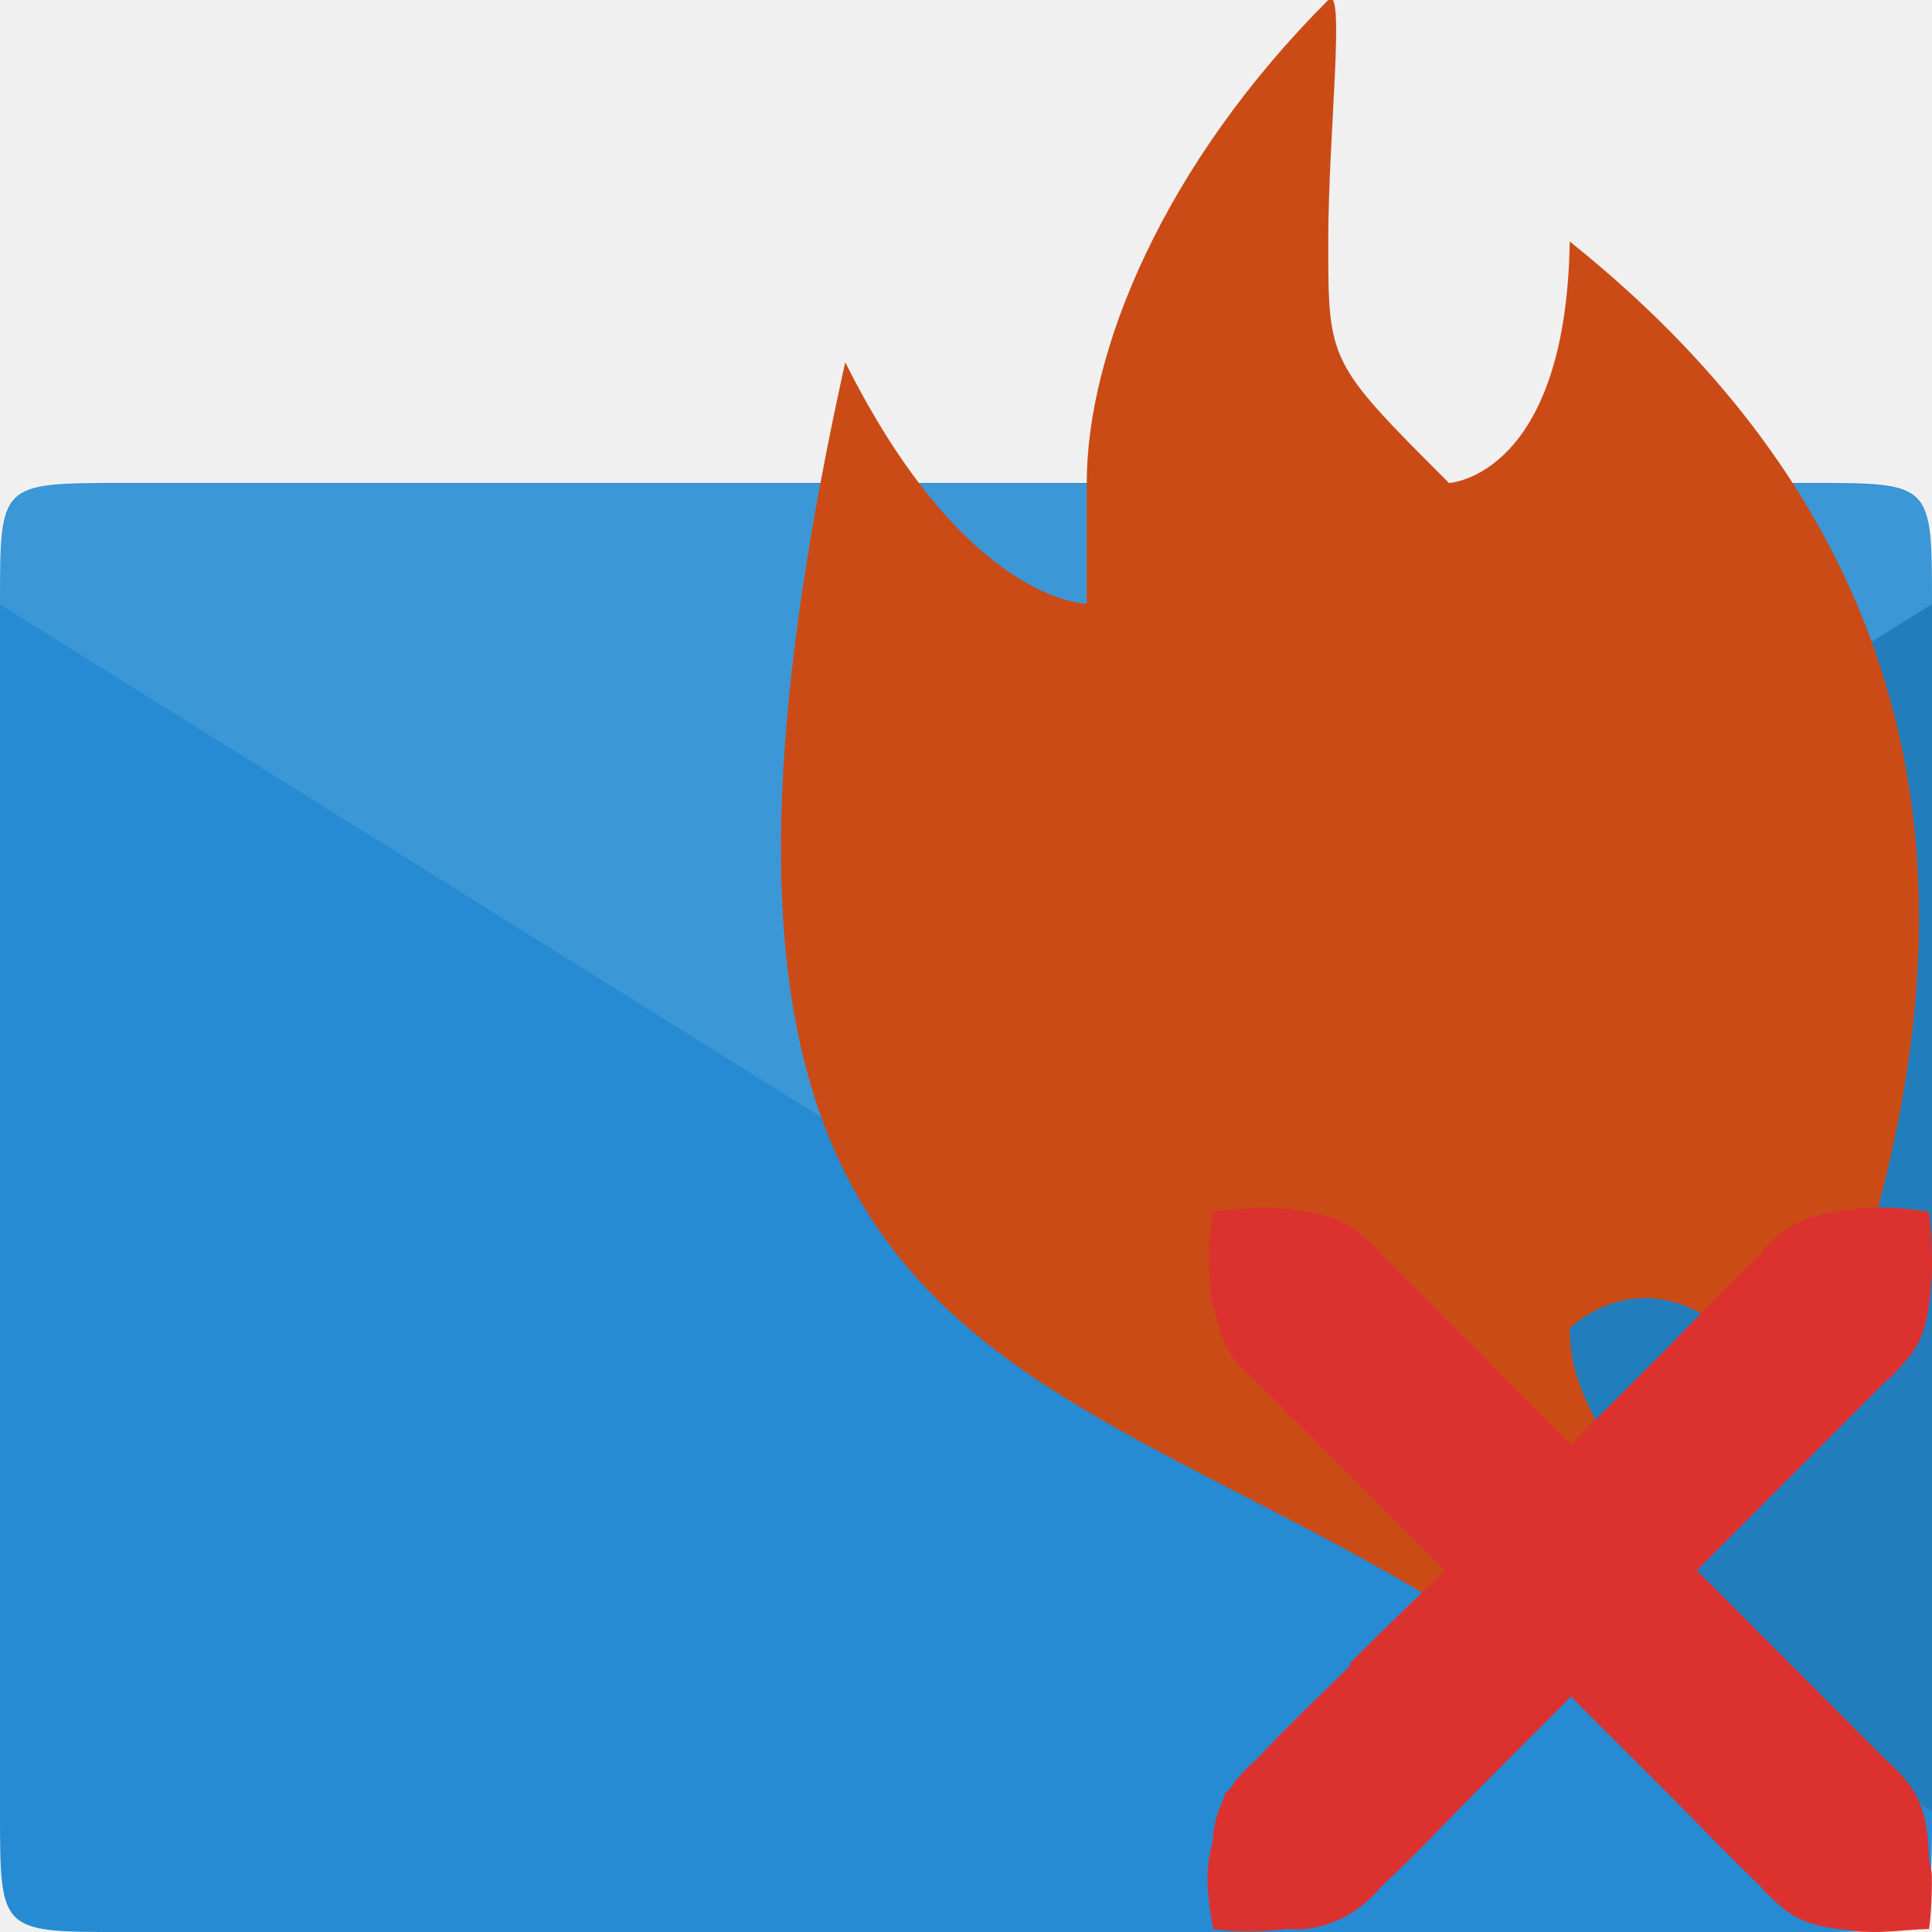
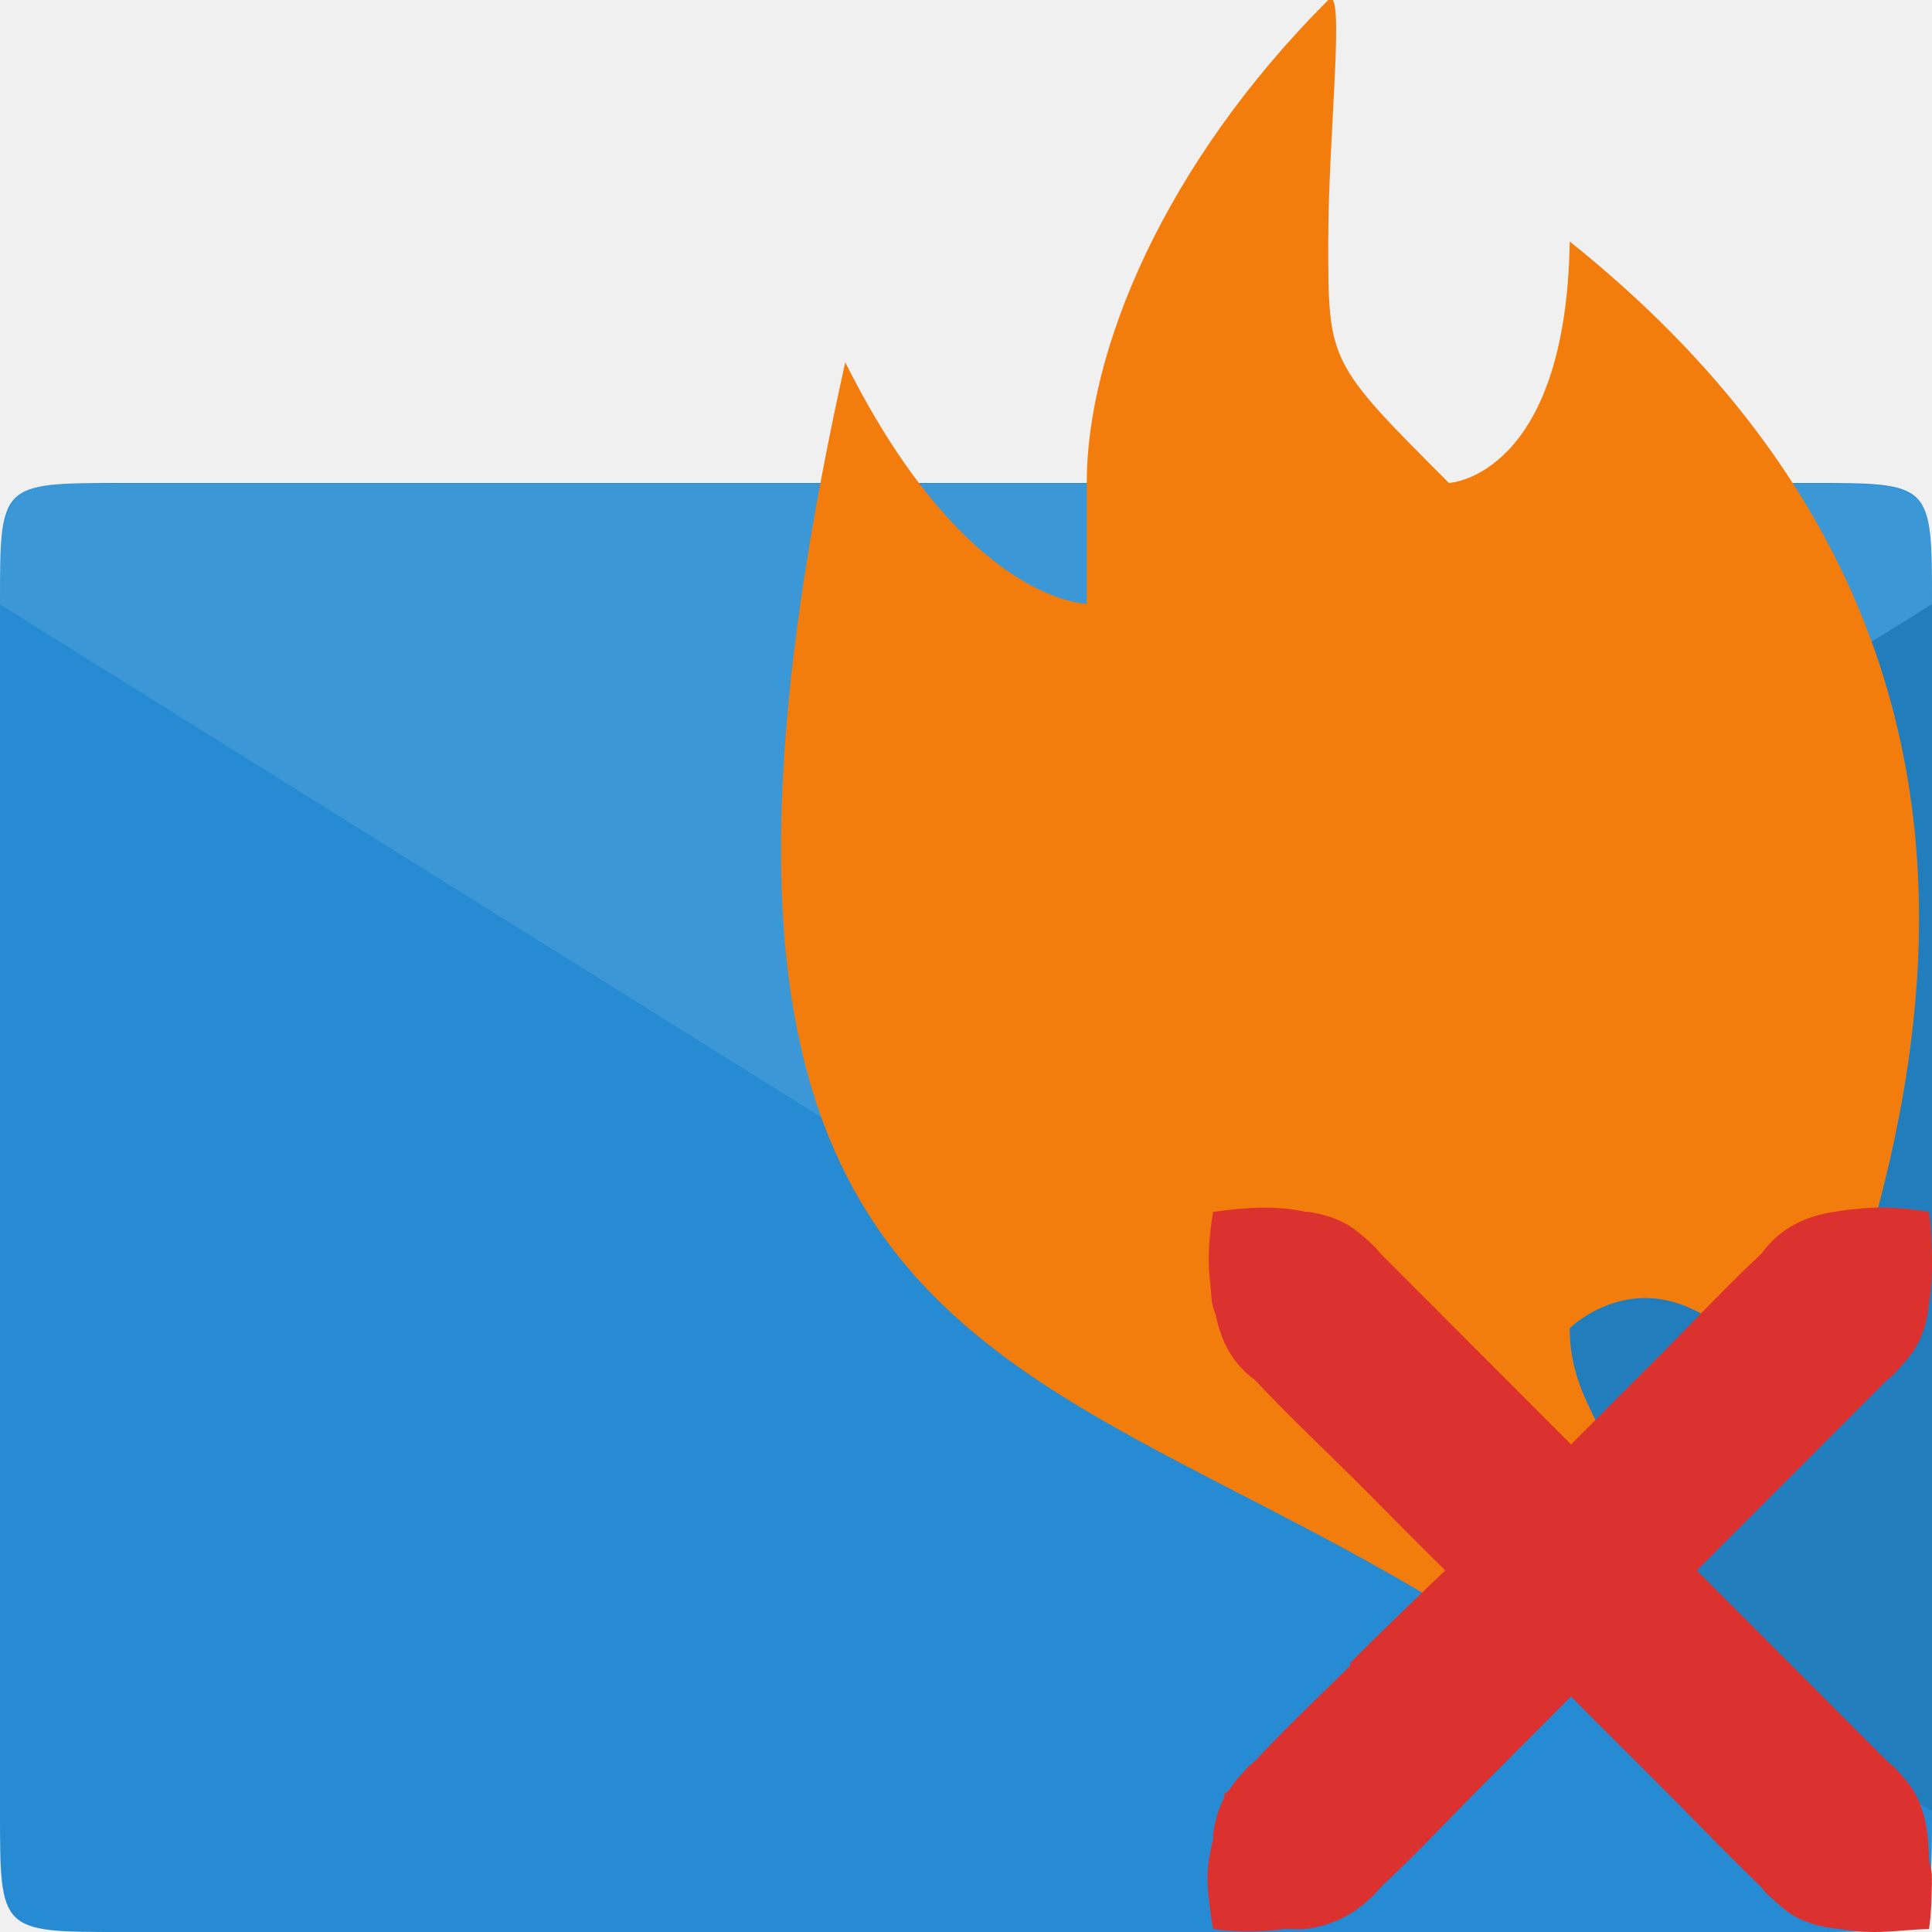
<svg xmlns="http://www.w3.org/2000/svg" width="64" height="64" viewBox="0 0 64 64">
  <path style="fill:#268bd2" d="M 4 16 C 0 16 0 16 0 20 L 0 60 C 0 64 0 64 4 64 L 60 64 C 64 64 64 64 64 60 C 64 47.125 64 27.438 64 20 C 64 16 64 16 60 16 Z " />
  <g style="fill-opacity:.102">
    <path style="fill:#fff" d="M 1.75 16.027 C 0.062 16.215 0 17.027 0 20.023 L 32 40 L 64 20.023 C 64 16.027 64 16.027 60 16.027 L 4 16.027 C 3 16.027 2.312 15.965 1.75 16.027 Z " />
    <path style="fill:#000" d="M 64 20 L 32 40 L 64 60 Z " />
  </g>
-   <path style="fill:#cb4b16" d="M 28 12 C 20 48 36 44 52 56 C 56 48 52 48 52 44 C 52 44 56 40 60 48 C 60 44 72 24 52 8 C 51.875 15.801 48 16 48 16 C 44 12 44 12 44 8 C 44 4.426 44.59 -0.59 44 0 C 38.562 5.438 36 11.617 36 16 L 36 20 C 36 20 32 20 28 12 Z " />
+   <path style="fill:#f27d0c" d="M 28 12 C 20 48 36 44 52 56 C 56 48 52 48 52 44 C 52 44 56 40 60 48 C 60 44 72 24 52 8 C 51.875 15.801 48 16 48 16 C 44 12 44 12 44 8 C 44 4.426 44.59 -0.59 44 0 C 38.562 5.438 36 11.617 36 16 L 36 20 C 36 20 32 20 28 12 Z " />
  <path style="fill:#dc322f;fill-rule:evenodd" d="M 40 62.141 C 39.996 62.648 40.074 63.238 40.184 63.902 C 41.113 64.031 41.895 63.984 42.594 63.902 C 42.82 63.898 43.031 63.93 43.242 63.902 C 43.926 63.816 44.598 63.562 45.188 63.066 C 45.387 62.902 45.555 62.742 45.742 62.512 C 46.832 61.5 47.852 60.414 48.895 59.355 L 52.043 56.199 C 53.082 57.262 54.148 58.297 55.195 59.355 C 56.242 60.406 57.27 61.48 58.344 62.512 C 58.5 62.73 58.723 62.906 58.898 63.066 C 59.109 63.258 59.312 63.41 59.547 63.531 C 59.98 63.754 60.453 63.848 60.938 63.902 C 61.242 63.938 61.551 63.996 61.863 63.996 C 62.012 64.004 62.168 64 62.328 63.996 C 62.863 63.977 63.379 63.91 63.902 63.902 C 63.977 63.371 63.988 62.871 63.996 62.418 C 63.996 62.332 63.996 62.223 63.996 62.141 C 63.992 61.93 63.922 61.777 63.902 61.582 C 63.898 61.551 63.906 61.52 63.902 61.488 C 63.867 60.535 63.738 59.637 63.066 58.891 C 62.902 58.695 62.746 58.523 62.512 58.336 L 56.211 52.023 L 62.512 45.715 C 62.73 45.555 62.906 45.336 63.066 45.156 C 63.258 44.945 63.41 44.742 63.531 44.508 C 63.75 44.094 63.844 43.664 63.902 43.207 C 63.969 42.691 64.016 42.168 63.996 41.629 C 63.988 41.18 63.977 40.68 63.902 40.145 C 62.926 39.977 62.164 39.969 61.492 40.051 C 61.238 40.062 61 40.105 60.754 40.145 C 59.859 40.281 58.984 40.648 58.344 41.535 C 57.254 42.551 56.238 43.633 55.195 44.691 L 52.043 47.848 L 45.742 41.535 C 45.555 41.305 45.387 41.145 45.188 40.98 C 44.977 40.797 44.762 40.633 44.539 40.516 C 44.156 40.312 43.758 40.207 43.336 40.145 C 43.305 40.137 43.273 40.152 43.242 40.145 C 42.383 39.945 41.406 39.973 40.184 40.145 C 40.02 41.121 40.008 41.887 40.094 42.559 C 40.129 42.797 40.117 43.078 40.184 43.301 C 40.211 43.391 40.246 43.488 40.277 43.578 C 40.445 44.367 40.777 45.137 41.574 45.715 C 42.586 46.805 43.668 47.824 44.727 48.867 C 45.781 49.914 46.812 50.984 47.875 52.023 C 46.816 53.035 45.758 54.051 44.727 55.086 C 44.711 55.102 44.742 55.164 44.727 55.18 C 43.668 56.223 42.586 57.246 41.574 58.336 C 41.355 58.492 41.18 58.715 41.02 58.891 C 40.906 59.016 40.828 59.129 40.742 59.262 C 40.695 59.332 40.594 59.375 40.555 59.449 C 40.543 59.477 40.57 59.516 40.555 59.543 C 40.359 59.918 40.25 60.328 40.184 60.746 C 40.18 60.805 40.191 60.875 40.184 60.934 C 40.098 61.305 40.004 61.699 40 62.141 Z " />
</svg>
